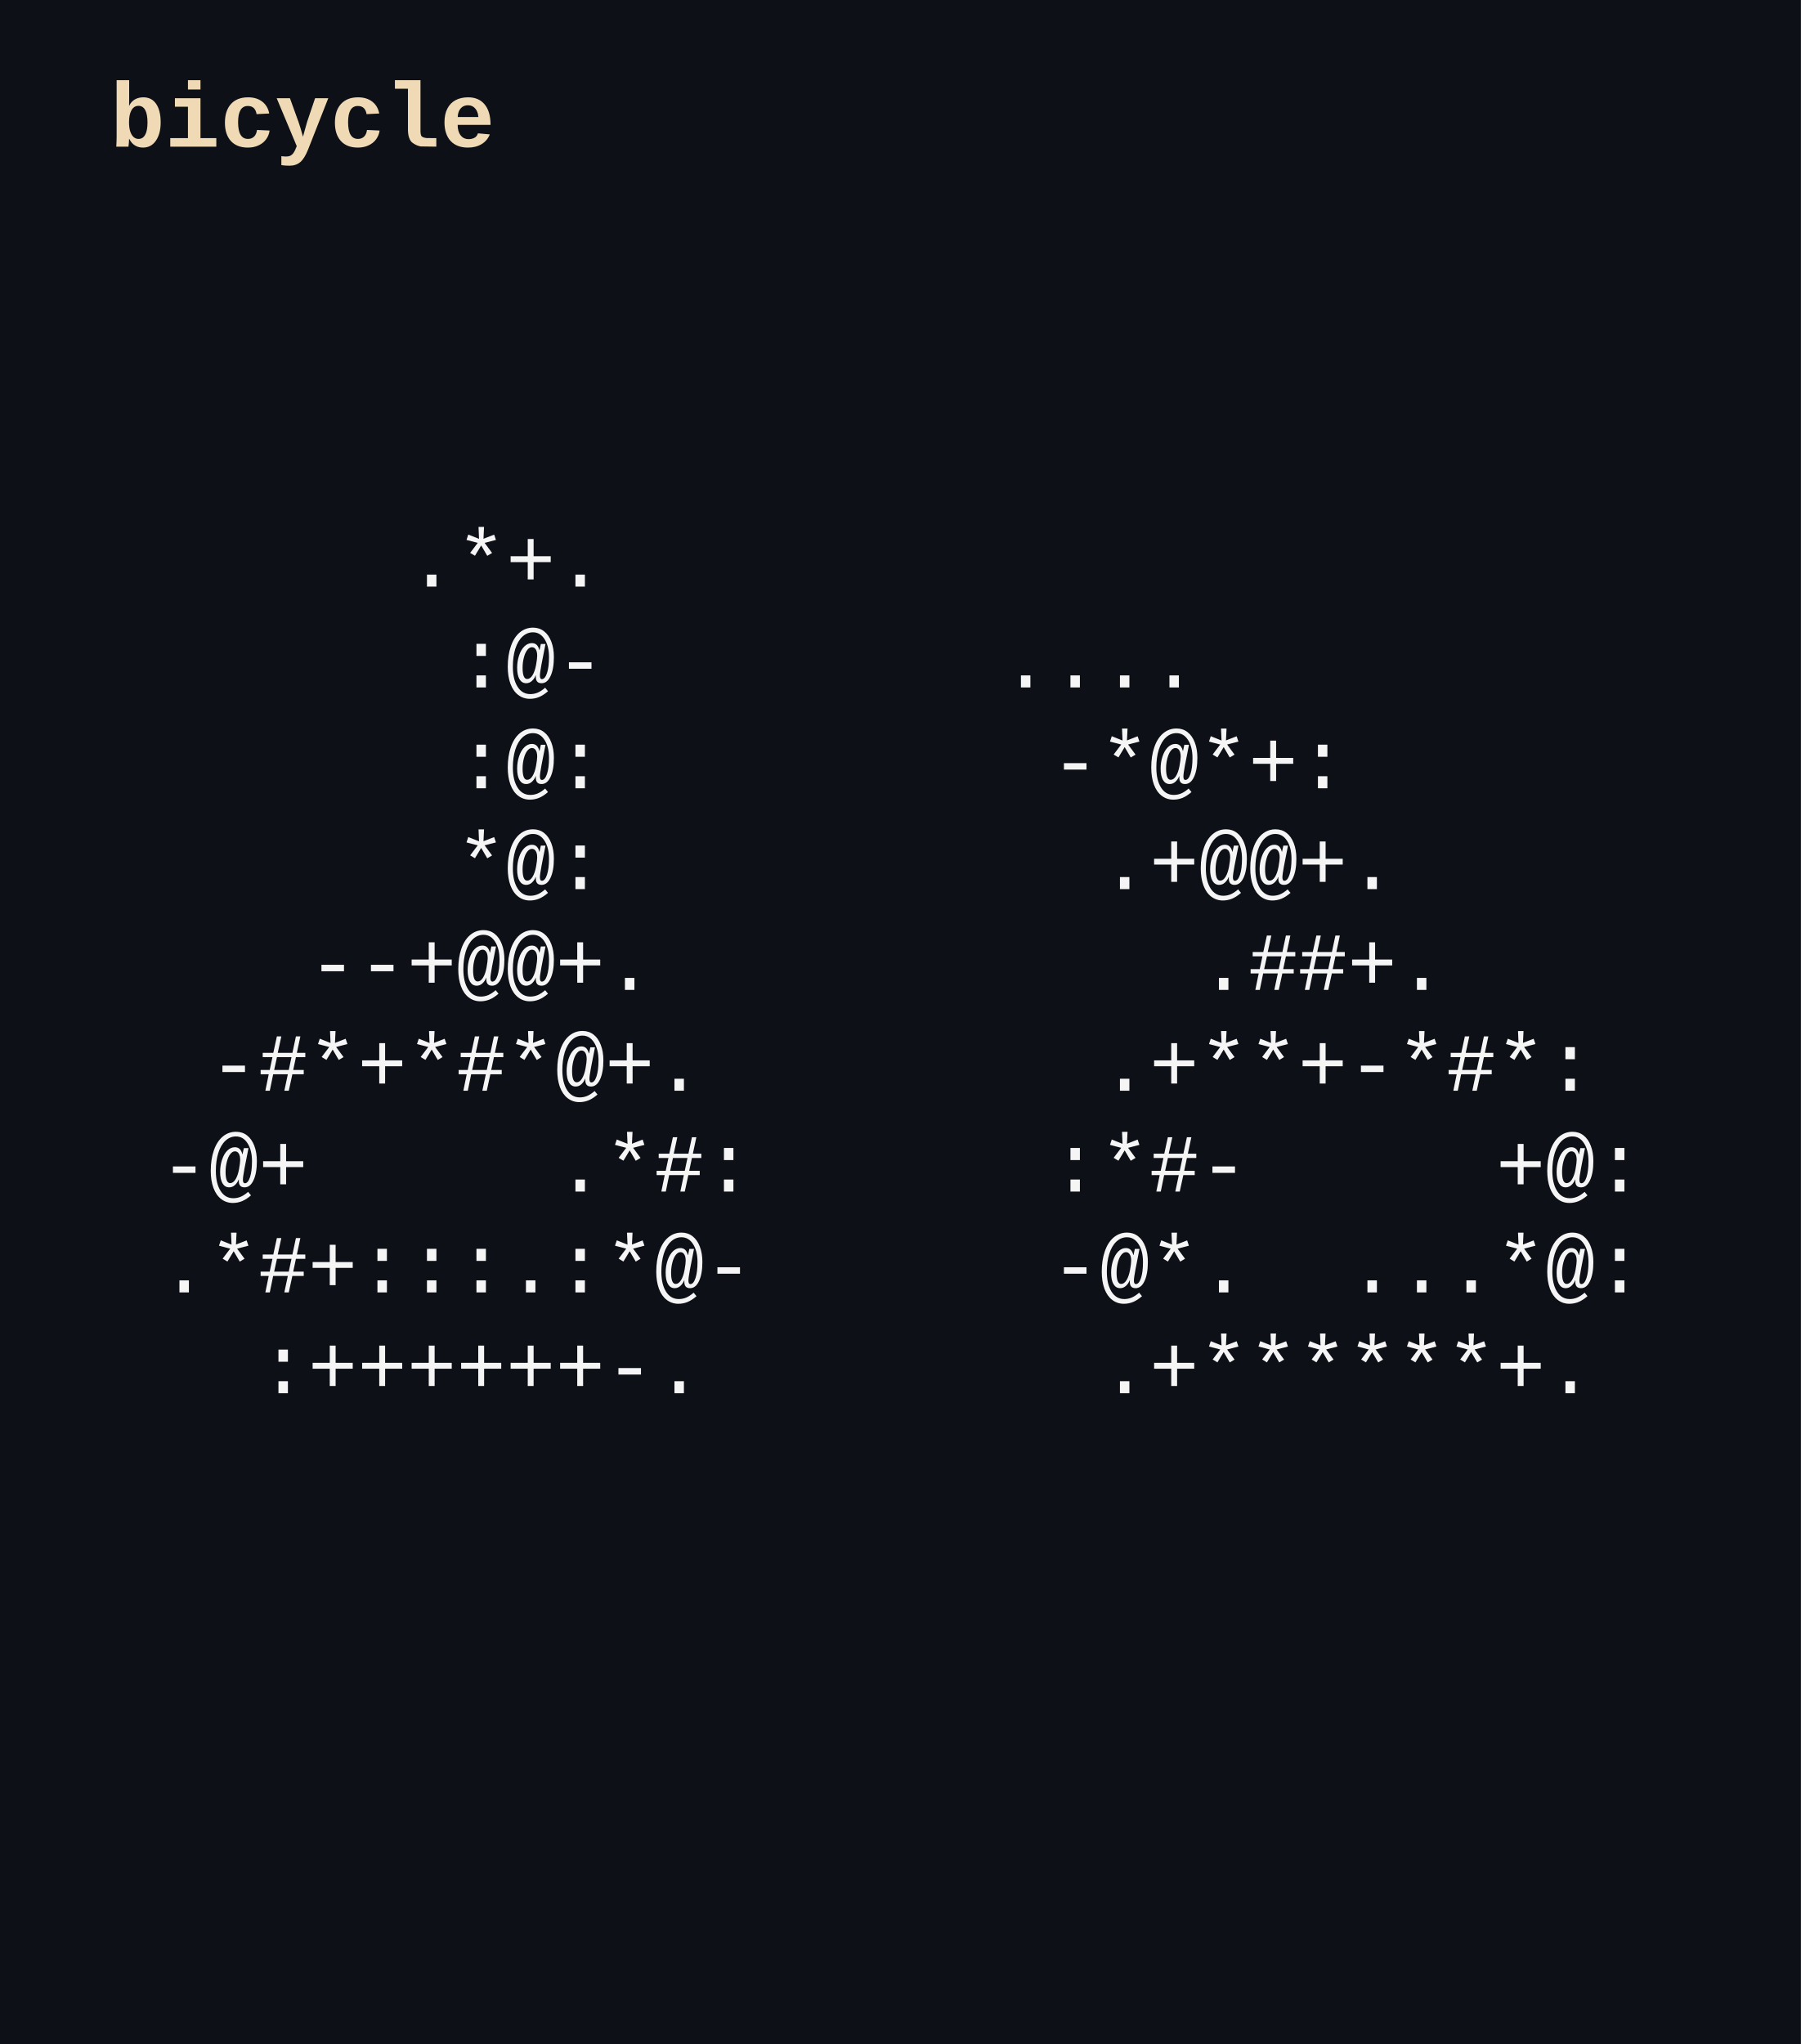
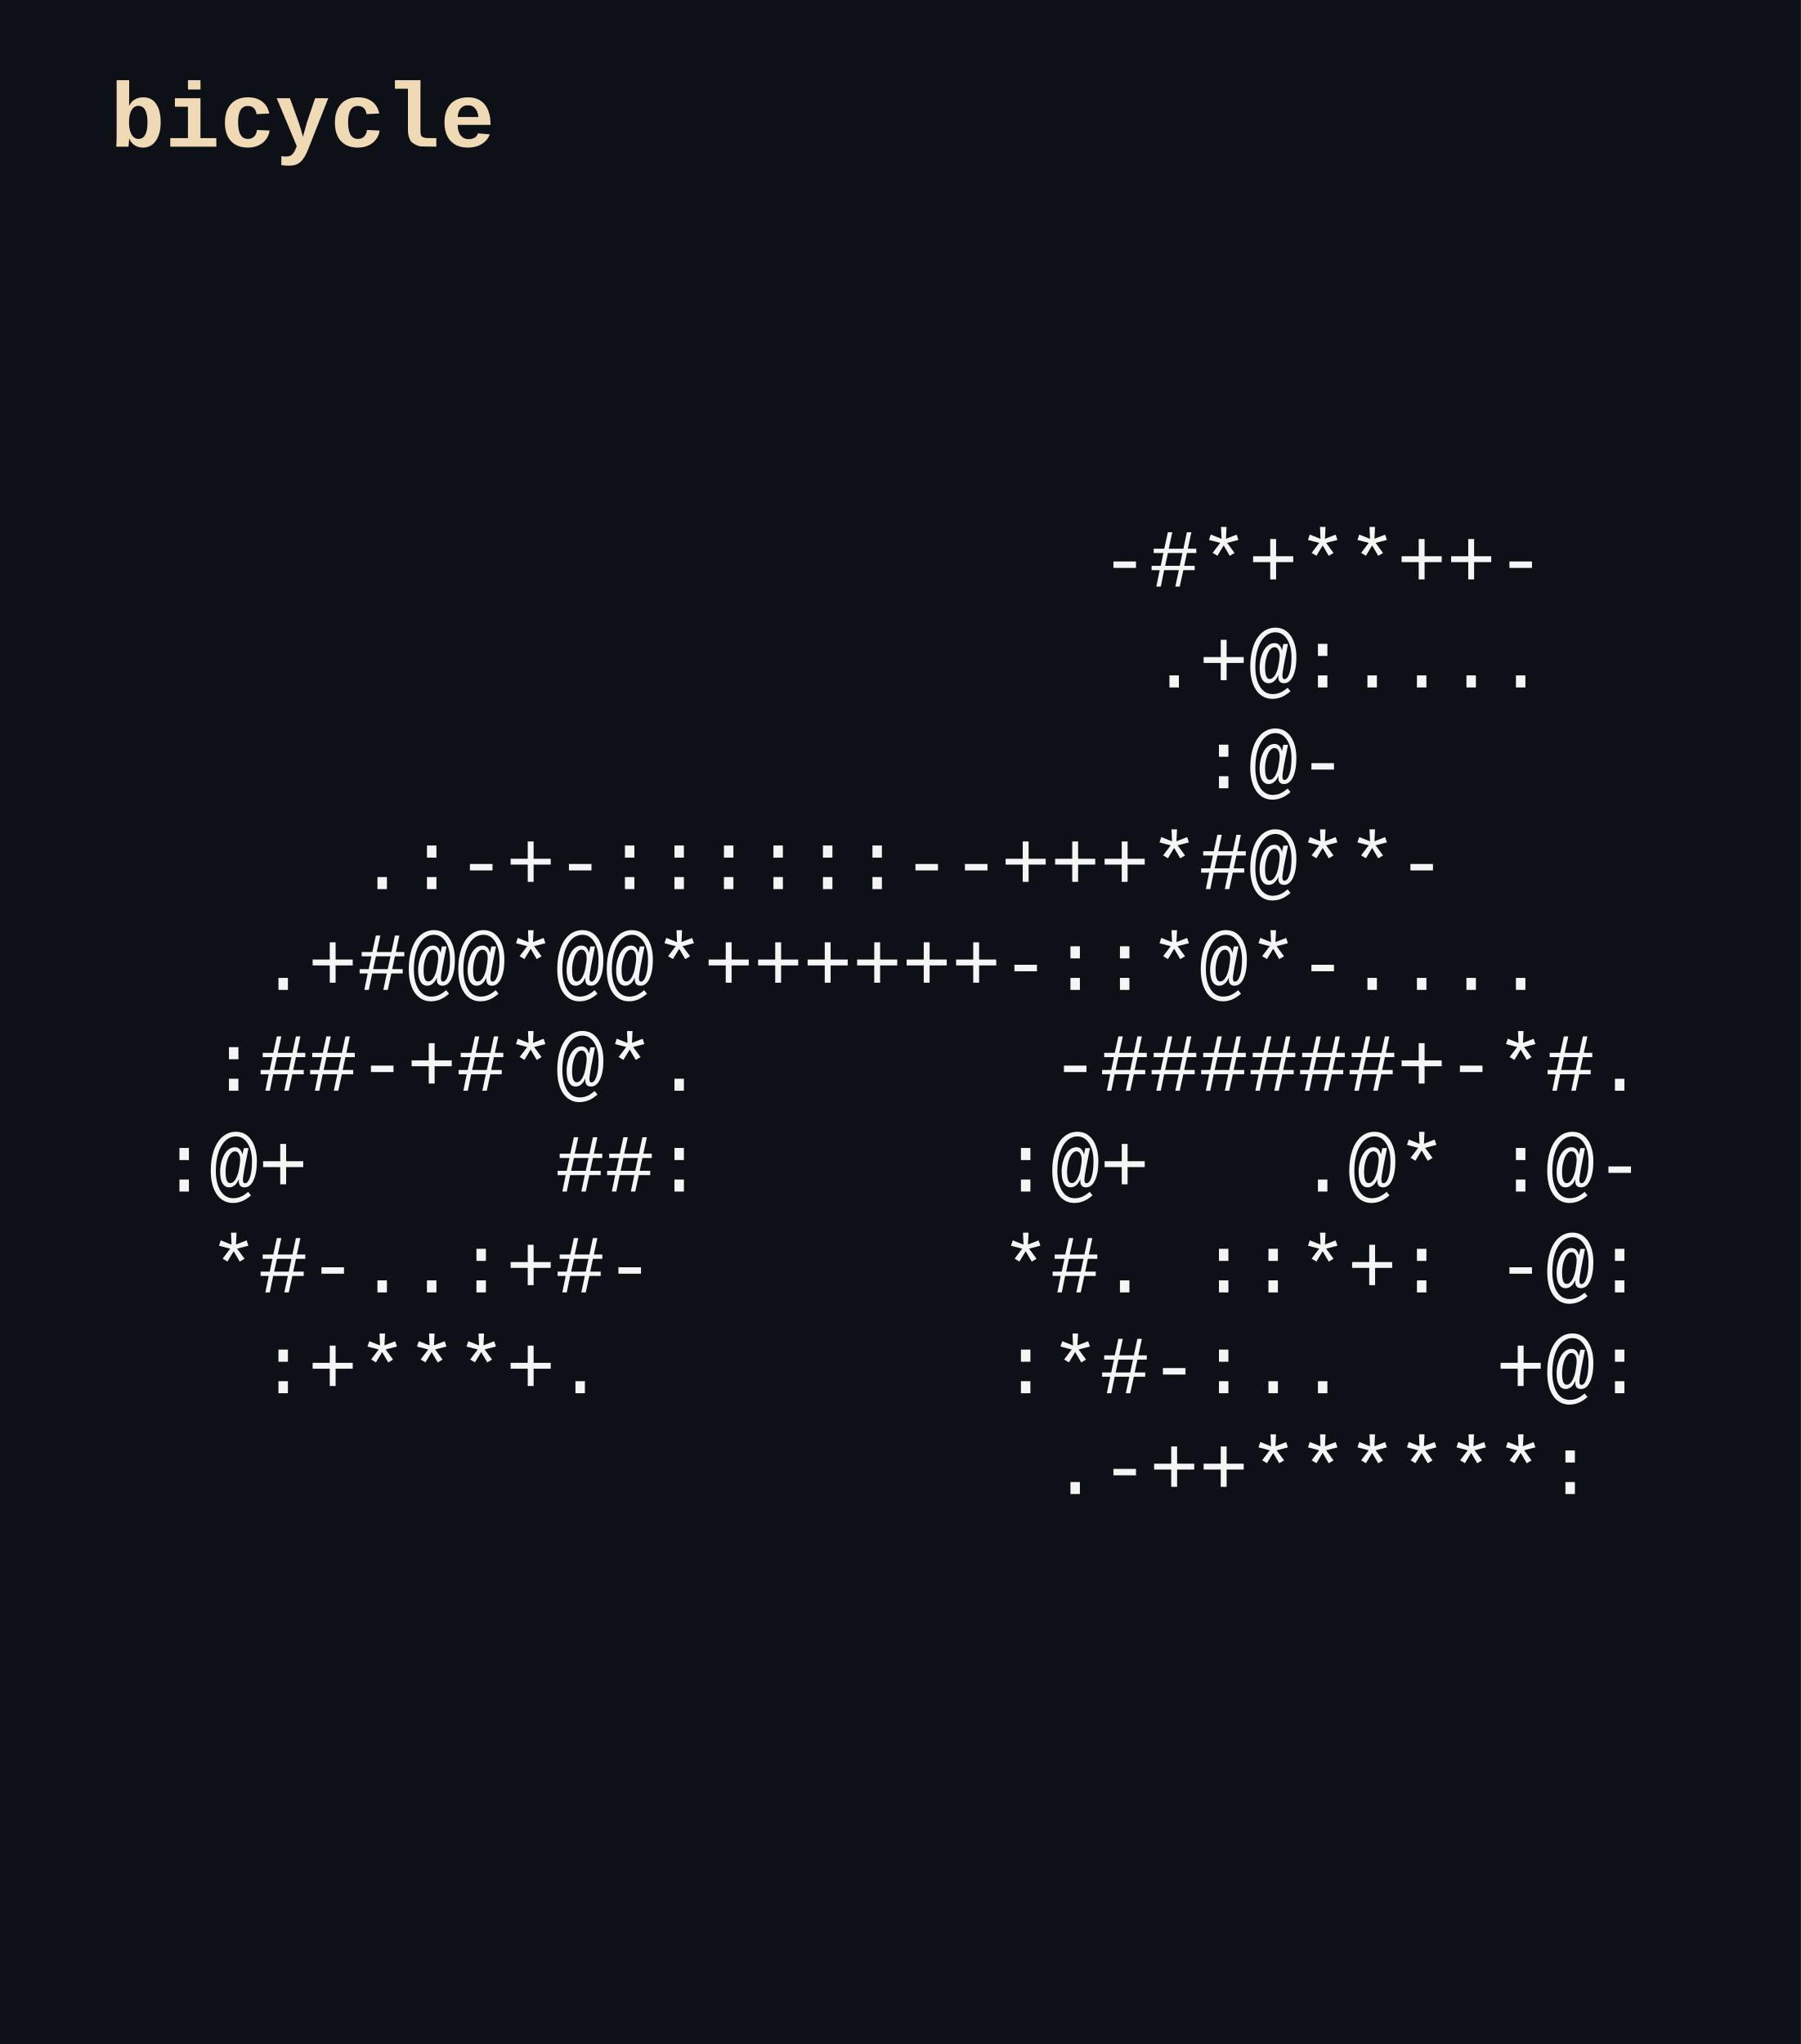
<svg xmlns="http://www.w3.org/2000/svg" width="393" height="446" viewBox="0 0 393 446" role="img" aria-label="bicycle">
  <rect width="100%" height="100%" fill="#0d1117" />
  <text x="24" y="32" font-family="'SFMono-Regular', Menlo, Monaco, Consolas, 'Liberation Mono', monospace" font-size="20" font-weight="700" fill="#f0d9b5">bicycle</text>
  <text x="24" y="62" xml:space="preserve" font-family="'SFMono-Regular', Menlo, Monaco, Consolas, 'Liberation Mono', monospace" font-size="18" fill="#f5f5f5">
    <tspan x="24" dy="0">                                </tspan>
    <tspan x="24" dy="22">                                </tspan>
    <tspan x="24" dy="22">                                </tspan>
-     <tspan x="24" dy="22">      .*+.                      </tspan>
-     <tspan x="24" dy="22">       :@-        ....          </tspan>
-     <tspan x="24" dy="22">       :@:         -*@*+:       </tspan>
-     <tspan x="24" dy="22">       *@:          .+@@+.      </tspan>
-     <tspan x="24" dy="22">    --+@@+.           .##+.     </tspan>
-     <tspan x="24" dy="22">  -#*+*#*@+.        .+**+-*#*:  </tspan>
-     <tspan x="24" dy="22"> -@+     .*#:      :*#-     +@: </tspan>
-     <tspan x="24" dy="22"> .*#+:::.:*@-      -@*.  ...*@: </tspan>
-     <tspan x="24" dy="22">   :++++++-.        .+******+.  </tspan>
-     <tspan x="24" dy="22">                                </tspan>
+     <tspan x="24" dy="22">                    -#*+**++-   </tspan>
+     <tspan x="24" dy="22">                     .+@:....   </tspan>
+     <tspan x="24" dy="22">                      :@-       </tspan>
+     <tspan x="24" dy="22">     .:-+-::::::--+++*#@**-     </tspan>
+     <tspan x="24" dy="22">   .+#@@*@@*++++++-::*@*-....   </tspan>
+     <tspan x="24" dy="22">  :##-+#*@*.       -######+-*#. </tspan>
+     <tspan x="24" dy="22"> :@+     ##:      :@+   .@* :@- </tspan>
+     <tspan x="24" dy="22">  *#-..:+#-       *#. ::*+: -@: </tspan>
+     <tspan x="24" dy="22">   :+***+.        :*#-:..   +@: </tspan>
+     <tspan x="24" dy="22">                   .-++******:  </tspan>
    <tspan x="24" dy="22">                                </tspan>
    <tspan x="24" dy="22">                                </tspan>
    <tspan x="24" dy="22">                                </tspan>
  </text>
</svg>
